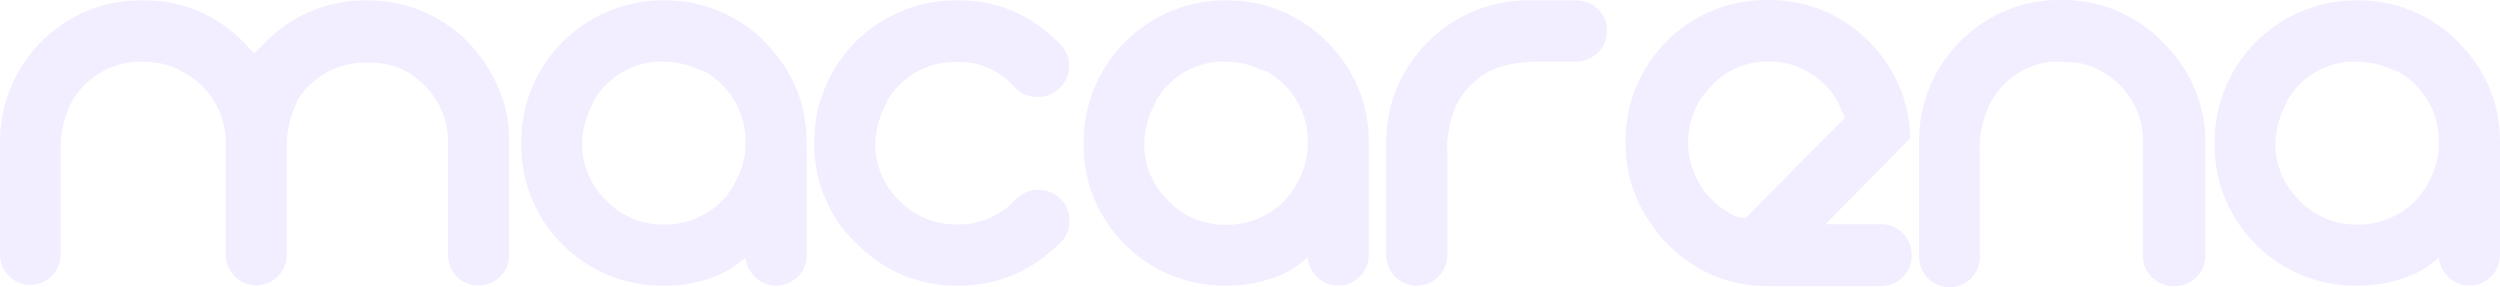
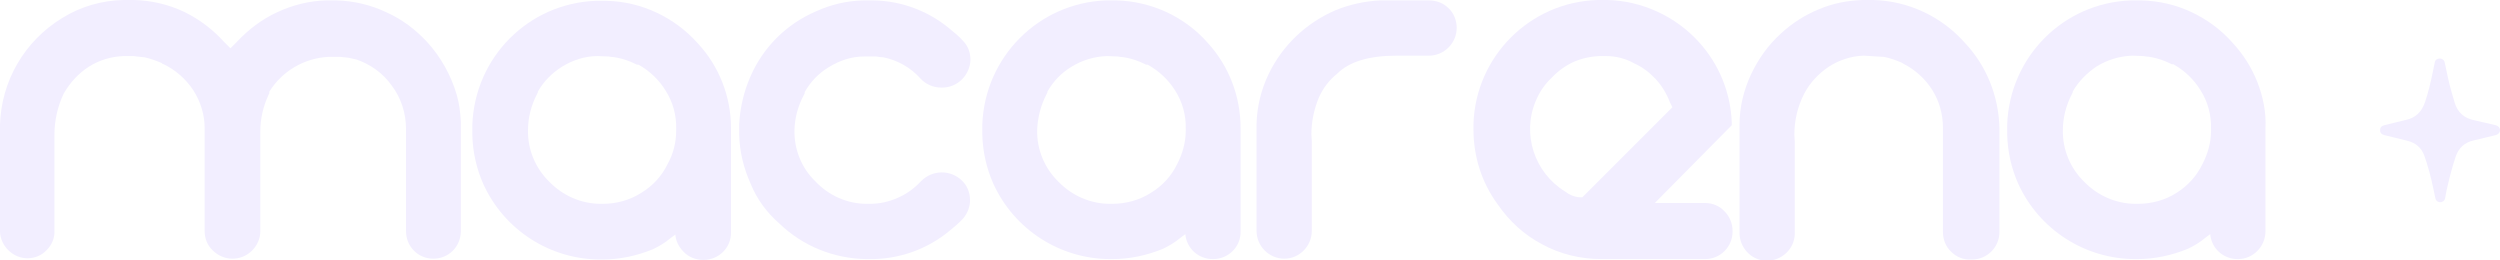
- <svg xmlns="http://www.w3.org/2000/svg" viewBox="0 0 553.65 63.36">
-   <defs>
-     <style>.cls-1{fill:#f2eeff;}</style>
-   </defs>
-   <g id="Capa_2" data-name="Capa 2">
-     <g id="Capa_1-2" data-name="Capa 1">
-       <path class="cls-1" d="M6.74,63.09a6.54,6.54,0,0,0,4.74-2,6.63,6.63,0,0,0,1.94-4.75V32.93a22.94,22.94,0,0,1,2.33-10.15,17.72,17.72,0,0,1,6.13-6.48,16.82,16.82,0,0,1,8.46-2.62h2.53l.65.12,1.93.2a19.62,19.62,0,0,1,4.16,1.41l.17.17.26.13a17.64,17.64,0,0,1,7.15,6.34A17.34,17.34,0,0,1,50,31.26V56.48a6.61,6.61,0,0,0,2,4.74,6.69,6.69,0,0,0,9.53,0,6.76,6.76,0,0,0,2-4.73V32.1a20.42,20.42,0,0,1,2-8.94l.18-.37v-.4a17.83,17.83,0,0,1,14.36-8.52h3l1.86.24,1.75.41H87a17.83,17.83,0,0,1,8.74,6.39A17.24,17.24,0,0,1,99.23,31.5v25a6.6,6.6,0,0,0,1.94,4.74,6.49,6.49,0,0,0,4.74,2H106a6.73,6.73,0,0,0,6.73-6.56V29.83a29,29,0,0,0-1-6.64,33.77,33.77,0,0,0-7.26-13,31,31,0,0,0-9.86-7.21A30.45,30.45,0,0,0,82.43.09H79.87A30.19,30.19,0,0,0,67.72,3a31.19,31.19,0,0,0-9.79,7.22l-1.59,1.57-1.49-1.49A31.45,31.45,0,0,0,45,2.94,29.66,29.66,0,0,0,32.72.09h-2.5a30.56,30.56,0,0,0-15,4.37A31.44,31.44,0,0,0,0,30.55v26a6.56,6.56,0,0,0,2,4.6A6.55,6.55,0,0,0,6.74,63.09Z" />
-       <path class="cls-1" d="M178.63,31.26a30.55,30.55,0,0,0-8.08-20.73A30.77,30.77,0,0,0,148.23.09h-2.58a31.37,31.37,0,0,0-30.2,30.28v2.54a30,30,0,0,0,2.72,12A31.2,31.2,0,0,0,146.8,63.27h.47a31.09,31.09,0,0,0,12.33-2.55A21.41,21.41,0,0,0,163.89,58l1.23-.9a6.56,6.56,0,0,0,2,4.15,6.47,6.47,0,0,0,4.75,2h.06a6.76,6.76,0,0,0,6.74-6.79Zm-47.42-8.21.21-.4v-.23a17.36,17.36,0,0,1,5.9-6.15A17.08,17.08,0,0,1,146,13.63l2.67.11.62.12c.37,0,.89.11,1.47.2a20.18,20.18,0,0,1,4.38,1.48l.36.17h.37A17.84,17.84,0,0,1,162.47,22a17.32,17.32,0,0,1,2.62,9.44V32A17.29,17.29,0,0,1,163,40.06a16.82,16.82,0,0,1-6.35,7,17.76,17.76,0,0,1-9.45,2.68h-.49a17.43,17.43,0,0,1-12.57-5.43,17.48,17.48,0,0,1-5.23-12.62A19.77,19.77,0,0,1,131.21,23.05Z" />
-       <path class="cls-1" d="M190.37,54.6a30.62,30.62,0,0,0,21.27,8.67h.66a30.46,30.46,0,0,0,19.72-7,37.46,37.46,0,0,0,3.16-2.86,6.85,6.85,0,0,0,1.68-4.55,6.64,6.64,0,0,0-2-4.85,7,7,0,0,0-10,.24,17.11,17.11,0,0,1-5.64,4,16.76,16.76,0,0,1-6.93,1.46h-.72A17.42,17.42,0,0,1,199,44.25a17.17,17.17,0,0,1-5.15-12.56,19.15,19.15,0,0,1,2.29-8.46l.21-.4v-.29a17.31,17.31,0,0,1,5.88-6.15,17,17,0,0,1,8.6-2.65h2.6l.38,0a17,17,0,0,0,1.72.24,16.15,16.15,0,0,1,9.06,5.24,6.88,6.88,0,0,0,5.07,2.24h.24a6.88,6.88,0,0,0,6.86-6.85A6.65,6.65,0,0,0,235,10a29.17,29.17,0,0,0-2.61-2.43A29.51,29.51,0,0,0,213.08.09h-2.5A30.34,30.34,0,0,0,199,2.75a31,31,0,0,0-16,16,30.56,30.56,0,0,0-2.66,11.64v2.49a30.54,30.54,0,0,0,2.82,12A29.56,29.56,0,0,0,190.37,54.6Z" />
-       <path class="cls-1" d="M295.06,10.53a30.77,30.77,0,0,0-10-7.5A30.42,30.42,0,0,0,272.73.09h-2.57A31.4,31.4,0,0,0,240,30.37v2.54a30,30,0,0,0,2.72,12A31.22,31.22,0,0,0,271.3,63.27h.48a31.09,31.09,0,0,0,12.33-2.55A21.34,21.34,0,0,0,288.39,58l1.23-.9a6.78,6.78,0,0,0,6.71,6.13h.06a6.76,6.76,0,0,0,6.74-6.79V31.26a30.48,30.48,0,0,0-8.07-20.73ZM255.72,23.05l.21-.4v-.23a17.33,17.33,0,0,1,5.89-6.15,17.12,17.12,0,0,1,8.64-2.64l2.66.11.63.12c.37,0,.89.11,1.47.2a20.1,20.1,0,0,1,4.37,1.48l.37.17h.37A17.81,17.81,0,0,1,287,22a17.32,17.32,0,0,1,2.63,9.44V32a17.29,17.29,0,0,1-2.14,8.11,16.88,16.88,0,0,1-6.35,7,17.82,17.82,0,0,1-9.45,2.68h-.5a17.42,17.42,0,0,1-12.56-5.43,17.4,17.4,0,0,1-5.23-12.62A19.51,19.51,0,0,1,255.72,23.05Z" />
-       <path class="cls-1" d="M349.1.09h-12a31.29,31.29,0,0,0-10.84,2.44A31.84,31.84,0,0,0,309.9,18.25,30.75,30.75,0,0,0,307,30.37V56.48a6.78,6.78,0,0,0,6.75,6.79h.05a6.81,6.81,0,0,0,6.74-6.79V34.38c0-.39-.06-.87-.06-1.45a23.74,23.74,0,0,1,1.76-9A15.58,15.58,0,0,1,326.71,18c2.85-2.89,7.72-4.36,14.46-4.36h7.93a6.6,6.6,0,0,0,4.76-2,6.52,6.52,0,0,0,2-4.83,6.5,6.5,0,0,0-2-4.83A6.59,6.59,0,0,0,349.1.09Z" />
-       <path class="cls-1" d="M416.62,49.65H404.28l18.75-19,0-.79a30.64,30.64,0,0,0-8-19.45A30.77,30.77,0,0,0,392.66,0h-2.38A31.18,31.18,0,0,0,360,30.34v1.43a30.26,30.26,0,0,0,5.91,18.17,30.83,30.83,0,0,0,10.91,9.81,30.06,30.06,0,0,0,14.47,3.61h25.33a6.76,6.76,0,0,0,6.74-6.74v-.23a6.55,6.55,0,0,0-2-4.76A6.47,6.47,0,0,0,416.62,49.65Zm-30-1.43h-.73a6.86,6.86,0,0,1-3.49-1.42,17.92,17.92,0,0,1-7.2-22.1,17.26,17.26,0,0,1,3.9-5.74,16.22,16.22,0,0,1,5.24-3.81,16.8,16.8,0,0,1,6.46-1.51h1.61a15.53,15.53,0,0,1,6.92,1.75,16.47,16.47,0,0,1,5.21,3.77A17.14,17.14,0,0,1,408,24.83l.62,1.23Z" />
-       <path class="cls-1" d="M480,10.44A30.77,30.77,0,0,0,457.63,0h-2.36a30,30,0,0,0-10.9,2.28,31.17,31.17,0,0,0-9.23,5.88,31.7,31.7,0,0,0-7.3,10A30.87,30.87,0,0,0,425,30.46V56.62a6.74,6.74,0,1,0,13.47,0v-22c0-.48-.06-1.06-.06-1.77a22,22,0,0,1,2.36-10,17.16,17.16,0,0,1,6-6.56,16.8,16.8,0,0,1,8.45-2.67l5,.26a20.58,20.58,0,0,1,4.27,1.42l.48.27a17.77,17.77,0,0,1,7,6.4,17,17,0,0,1,2.61,9.17V56.62a6.45,6.45,0,0,0,2,4.8,6.64,6.64,0,0,0,4.86,1.94h.24a6.76,6.76,0,0,0,6.74-6.74V31.16A30.42,30.42,0,0,0,480,10.44Z" />
-       <path class="cls-1" d="M551.53,20a30.68,30.68,0,0,0-6-9.49,30.83,30.83,0,0,0-10-7.5A30.49,30.49,0,0,0,523.25.09h-2.58a31.4,31.4,0,0,0-30.21,30.28v2.54a30,30,0,0,0,2.73,12,31.2,31.2,0,0,0,28.63,18.36h.47a31.05,31.05,0,0,0,12.33-2.55A21.53,21.53,0,0,0,538.91,58l1.23-.9a6.76,6.76,0,0,0,6.71,6.13h.06a6.78,6.78,0,0,0,6.74-6.79V31.26A30.58,30.58,0,0,0,551.53,20Zm-45.3,3,.21-.4v-.22a17.31,17.31,0,0,1,5.9-6.16A17.08,17.08,0,0,1,521,13.63l2.66.11.63.12c.37,0,.89.11,1.47.2a20.46,20.46,0,0,1,4.37,1.48l.37.17h.37A17.89,17.89,0,0,1,537.49,22a17.4,17.4,0,0,1,2.62,9.45V32A17.29,17.29,0,0,1,538,40.06a17.07,17.07,0,0,1-6.35,7,17.76,17.76,0,0,1-9.45,2.68h-.49a17.43,17.43,0,0,1-12.57-5.43,17.48,17.48,0,0,1-5.23-12.62A19.81,19.81,0,0,1,506.23,23.05Z" />
+ <svg xmlns="http://www.w3.org/2000/svg" version="1.1" id="Capa_1" x="0px" y="0px" viewBox="0 0 610.8 63.4" style="enable-background:new 0 0 610.8 63.4;" xml:space="preserve">
+   <style type="text/css">
+ 	.st0{fill:#F2EEFF;}
+ </style>
+   <g id="Capa_2_00000180328101031757966790000016634700813091570612_">
+     <g id="Capa_1-2">
+       <path class="st0" d="M6.7,63.1c1.8,0,3.5-0.7,4.7-2c1.3-1.3,2-3,1.9-4.8V32.9c0-3.5,0.8-7,2.3-10.1c1.5-2.6,3.6-4.9,6.1-6.5    c2.5-1.6,5.5-2.5,8.5-2.6h2.5l0.7,0.1l1.9,0.2c1.4,0.3,2.8,0.8,4.2,1.4l0.2,0.2l0.3,0.1c2.9,1.4,5.4,3.6,7.2,6.3    C49,24.8,50,28,50,31.3v25.2c0,1.8,0.7,3.5,2,4.7c2.6,2.6,6.8,2.7,9.5,0.1c0,0,0,0,0.1-0.1c1.3-1.3,2-3,2-4.7V32.1    c0-3.1,0.7-6.1,2-8.9l0.2-0.4v-0.4c3.1-5,8.5-8.2,14.4-8.5h3l1.9,0.2l1.8,0.4H87c3.5,1.2,6.6,3.4,8.7,6.4c2.3,3,3.5,6.8,3.5,10.6    v25c0,1.8,0.7,3.5,1.9,4.7c1.2,1.3,3,2,4.7,2h0.1c3.7,0,6.6-2.9,6.7-6.6V29.8c-0.1-2.2-0.4-4.5-1-6.6c-1.4-4.8-3.9-9.3-7.3-13    c-2.8-3-6.1-5.5-9.9-7.2c-3.8-1.8-8-2.8-12.2-2.9h-2.6C75.7,0.2,71.5,1.2,67.7,3c-3.7,1.7-7,4.2-9.8,7.2l-1.6,1.6l-1.5-1.5    c-2.8-3.1-6.1-5.6-9.8-7.4c-3.8-1.8-8-2.8-12.3-2.9h-2.5c-5.3,0.1-10.5,1.6-15,4.4C6,10,0.3,19.8,0,30.5v26c0,1.7,0.8,3.4,2,4.6    C3.3,62.4,5,63.1,6.7,63.1z" />
+       <path class="st0" d="M178.6,31.3c0-7.7-2.9-15.1-8.1-20.7c-5.7-6.4-13.8-10.2-22.3-10.4h-2.6c-16.5,0.6-29.6,13.8-30.2,30.3v2.5    c0.1,4.1,1,8.2,2.7,12c5.1,11.2,16.3,18.4,28.6,18.4h0.5c4.2,0,8.4-0.9,12.3-2.5c1.5-0.7,3-1.6,4.3-2.7l1.2-0.9    c0.1,1.6,0.9,3.1,2,4.2c1.2,1.3,3,2,4.8,2h0.1c3.7,0,6.8-3,6.7-6.8c0,0,0,0,0,0L178.6,31.3z M131.2,23l0.2-0.4v-0.2    c1.4-2.5,3.5-4.6,5.9-6.1c2.6-1.6,5.6-2.6,8.7-2.6l2.7,0.1l0.6,0.1c0.4,0,0.9,0.1,1.5,0.2c1.5,0.3,3,0.8,4.4,1.5l0.4,0.2h0.4    c2.7,1.5,5,3.7,6.6,6.3c1.8,2.8,2.7,6.1,2.6,9.4V32c0,2.8-0.7,5.6-2.1,8.1c-1.4,2.9-3.6,5.3-6.4,7c-2.8,1.8-6.1,2.7-9.4,2.7h-0.5    c-4.8,0-9.3-2-12.6-5.4c-3.4-3.3-5.3-7.9-5.2-12.6C129,28.7,129.8,25.7,131.2,23z" />
+       <path class="st0" d="M190.4,54.6c5.7,5.5,13.3,8.6,21.3,8.7h0.7c7.2,0.1,14.2-2.4,19.7-7c1.1-0.9,2.2-1.8,3.2-2.9    c1.1-1.3,1.7-2.9,1.7-4.5c0-1.8-0.7-3.6-2-4.8c-2.8-2.7-7.2-2.6-9.9,0.1c0,0-0.1,0.1-0.1,0.1c-1.6,1.7-3.5,3.1-5.6,4    c-2.2,1-4.5,1.5-6.9,1.5h-0.7c-4.8,0-9.3-2-12.6-5.5c-3.4-3.3-5.2-7.8-5.1-12.6c0.1-3,0.9-5.9,2.3-8.5l0.2-0.4v-0.3    c1.4-2.5,3.4-4.6,5.9-6.1c2.6-1.6,5.5-2.6,8.6-2.6h2.6h0.4c0.6,0.1,1.1,0.2,1.7,0.2c3.5,0.7,6.7,2.5,9.1,5.2    c1.3,1.4,3.1,2.2,5.1,2.2h0.2c3.8,0,6.8-3.1,6.9-6.8c0-1.7-0.6-3.4-1.8-4.6c-0.8-0.9-1.7-1.7-2.6-2.4c-5.3-4.7-12.2-7.4-19.3-7.5    h-2.5c-4,0.1-7.9,1-11.6,2.7c-7.2,3.1-12.9,8.8-16,16c-1.6,3.7-2.5,7.6-2.7,11.6v2.5c0.1,4.2,1.1,8.2,2.8,12    C184.9,48.6,187.3,51.9,190.4,54.6z" />
+       <path class="st0" d="M295.1,10.5c-2.8-3.2-6.2-5.7-10-7.5c-3.9-1.8-8.1-2.8-12.3-2.9h-2.6c-16.4,0.6-29.6,13.8-30.2,30.3v2.5    c0.1,4.1,1,8.2,2.7,12c5.1,11.2,16.3,18.4,28.6,18.4h0.5c4.2,0,8.4-0.9,12.3-2.5c1.5-0.7,3-1.6,4.3-2.7l1.2-0.9    c0.3,3.5,3.2,6.1,6.7,6.1h0.1c3.7,0,6.8-3,6.7-6.8c0,0,0,0,0,0V31.3C303.1,23.6,300.3,16.2,295.1,10.5z M255.7,23l0.2-0.4v-0.2    c1.4-2.5,3.4-4.6,5.9-6.1c2.6-1.6,5.6-2.5,8.6-2.6l2.7,0.1l0.6,0.1c0.4,0,0.9,0.1,1.5,0.2c1.5,0.3,3,0.8,4.4,1.5l0.4,0.2h0.4    c2.7,1.5,5,3.6,6.7,6.3c1.8,2.8,2.7,6.1,2.6,9.4V32c0,2.8-0.8,5.6-2.1,8.1c-1.4,2.9-3.6,5.3-6.4,7c-2.8,1.8-6.1,2.7-9.5,2.7h-0.5    c-4.8,0-9.3-2-12.6-5.4c-3.4-3.3-5.3-7.9-5.2-12.6C253.5,28.7,254.3,25.7,255.7,23z" />
+       <path class="st0" d="M349.1,0.1h-12c-3.7,0.2-7.4,1-10.8,2.4c-7.2,3.1-13,8.6-16.4,15.7c-1.8,3.8-2.8,7.9-2.9,12.1v26.1    c0,3.7,3,6.8,6.8,6.8h0c3.7,0,6.7-3.1,6.7-6.8V34.4c0-0.4-0.1-0.9-0.1-1.5c0-3.1,0.6-6.1,1.8-9c1-2.3,2.5-4.3,4.5-5.9    c2.9-2.9,7.7-4.4,14.5-4.4h7.9c1.8,0,3.5-0.7,4.8-2c1.3-1.3,2-3,2-4.8c0-1.8-0.7-3.6-2-4.8C352.6,0.7,350.9,0.1,349.1,0.1z" />
+       <path class="st0" d="M416.6,49.6h-12.3l18.8-19v-0.8c-0.3-7.2-3.1-14.1-8-19.5C409.4,4,401.2,0.2,392.7,0h-2.4    c-16.5,0.5-29.8,13.8-30.3,30.3v1.4c0,6.5,2,12.9,5.9,18.2c2.8,4.1,6.5,7.5,10.9,9.8c4.4,2.4,9.4,3.6,14.5,3.6h25.3    c3.7,0,6.7-3,6.7-6.7v-0.2c0-1.8-0.7-3.5-2-4.8C420.1,50.3,418.4,49.6,416.6,49.6z M386.6,48.2h-0.7c-1.3-0.1-2.5-0.6-3.5-1.4    c-7.5-4.6-10.6-14-7.2-22.1c0.9-2.2,2.2-4.1,3.9-5.7c1.5-1.6,3.3-2.9,5.2-3.8c2-0.9,4.2-1.4,6.5-1.5h1.6c2.4,0,4.8,0.6,6.9,1.8    c2,0.9,3.7,2.2,5.2,3.8c1.5,1.6,2.7,3.6,3.5,5.7l0.6,1.2L386.6,48.2z" />
+       <path class="st0" d="M480,10.4C474.3,4,466.2,0.2,457.6,0h-2.4c-3.7,0.1-7.4,0.8-10.9,2.3c-3.4,1.4-6.5,3.4-9.2,5.9    c-3.1,2.8-5.5,6.2-7.3,10c-1.8,3.9-2.8,8-2.8,12.3v26.2c-0.1,3.7,2.8,6.9,6.5,7c3.7,0.1,6.9-2.8,7-6.5c0-0.2,0-0.3,0-0.5v-22    c0-0.5-0.1-1.1-0.1-1.8c0-3.5,0.8-6.9,2.4-10c1.4-2.7,3.5-4.9,6-6.6c2.5-1.6,5.4-2.6,8.5-2.7l5,0.3c1.5,0.3,2.9,0.8,4.3,1.4    l0.5,0.3c2.9,1.5,5.3,3.7,7,6.4c1.7,2.7,2.6,5.9,2.6,9.2v25.5c0,1.8,0.7,3.6,2,4.8c1.3,1.3,3,2,4.9,1.9h0.2c3.7,0,6.7-3,6.7-6.7    V31.2C488.3,23.4,485.3,16,480,10.4z" />
+       <path class="st0" d="M551.5,20c-1.4-3.5-3.4-6.7-6-9.5c-2.8-3.2-6.2-5.7-10-7.5c-3.8-1.8-8-2.8-12.3-2.9h-2.6    c-16.5,0.6-29.6,13.8-30.2,30.3v2.5c0.1,4.1,1,8.2,2.7,12c5.1,11.2,16.3,18.4,28.6,18.4h0.5c4.2,0,8.4-0.9,12.3-2.5    c1.5-0.7,3-1.6,4.3-2.7l1.2-0.9c0.3,3.5,3.2,6.1,6.7,6.1h0.1c3.7,0,6.7-3.1,6.7-6.8V31.3C553.7,27.4,552.9,23.6,551.5,20z     M506.2,23l0.2-0.4v-0.2c1.4-2.5,3.5-4.6,5.9-6.2c2.6-1.6,5.6-2.5,8.7-2.6l2.7,0.1l0.6,0.1c0.4,0,0.9,0.1,1.5,0.2    c1.5,0.3,3,0.8,4.4,1.5l0.4,0.2h0.4c2.7,1.5,5,3.7,6.6,6.3c1.8,2.8,2.7,6.1,2.6,9.5V32c0,2.8-0.8,5.6-2.1,8.1    c-1.4,2.9-3.6,5.3-6.3,7c-2.8,1.8-6.1,2.7-9.5,2.7h-0.5c-4.8,0-9.3-2-12.6-5.4c-3.4-3.3-5.3-7.9-5.2-12.6    C504,28.7,504.8,25.7,506.2,23L506.2,23z" />
    </g>
  </g>
+   <g>
+     <path class="st0" d="M596.1,14.3c0.6,0,1.1,0.4,1.2,1c0.5,2.4,1,4.9,1.7,7.3c0.2,0.8,0.5,1.6,0.7,2.4c0.7,2.4,2.3,3.9,4.9,4.4   c1.7,0.4,3.5,0.8,5.2,1.2c0.6,0.2,1,0.6,1,1.2c0,0.6-0.4,1-1,1.2c-1.8,0.4-3.6,0.9-5.4,1.3c-2.3,0.5-3.8,1.9-4.5,4.2   c-0.7,2.1-1.3,4.3-1.8,6.5c-0.3,1.1-0.5,2.2-0.7,3.4c-0.1,0.6-0.6,1-1.2,1c-0.6,0-1.1-0.4-1.2-1c-0.6-2.9-1.2-5.8-2.1-8.6   c-0.2-0.6-0.4-1.2-0.6-1.8c-0.7-1.9-2.1-3.1-4.1-3.6c-1.9-0.5-3.8-0.9-5.7-1.4c-0.7-0.2-1-0.6-1-1.2c0-0.6,0.3-1,1-1.2   c1.8-0.4,3.5-0.9,5.3-1.3c2.4-0.5,3.9-2,4.7-4.4c0.8-2.4,1.4-4.9,1.9-7.4c0.2-0.8,0.3-1.6,0.5-2.4C595,14.6,595.5,14.3,596.1,14.3z   " />
+   </g>
</svg>
